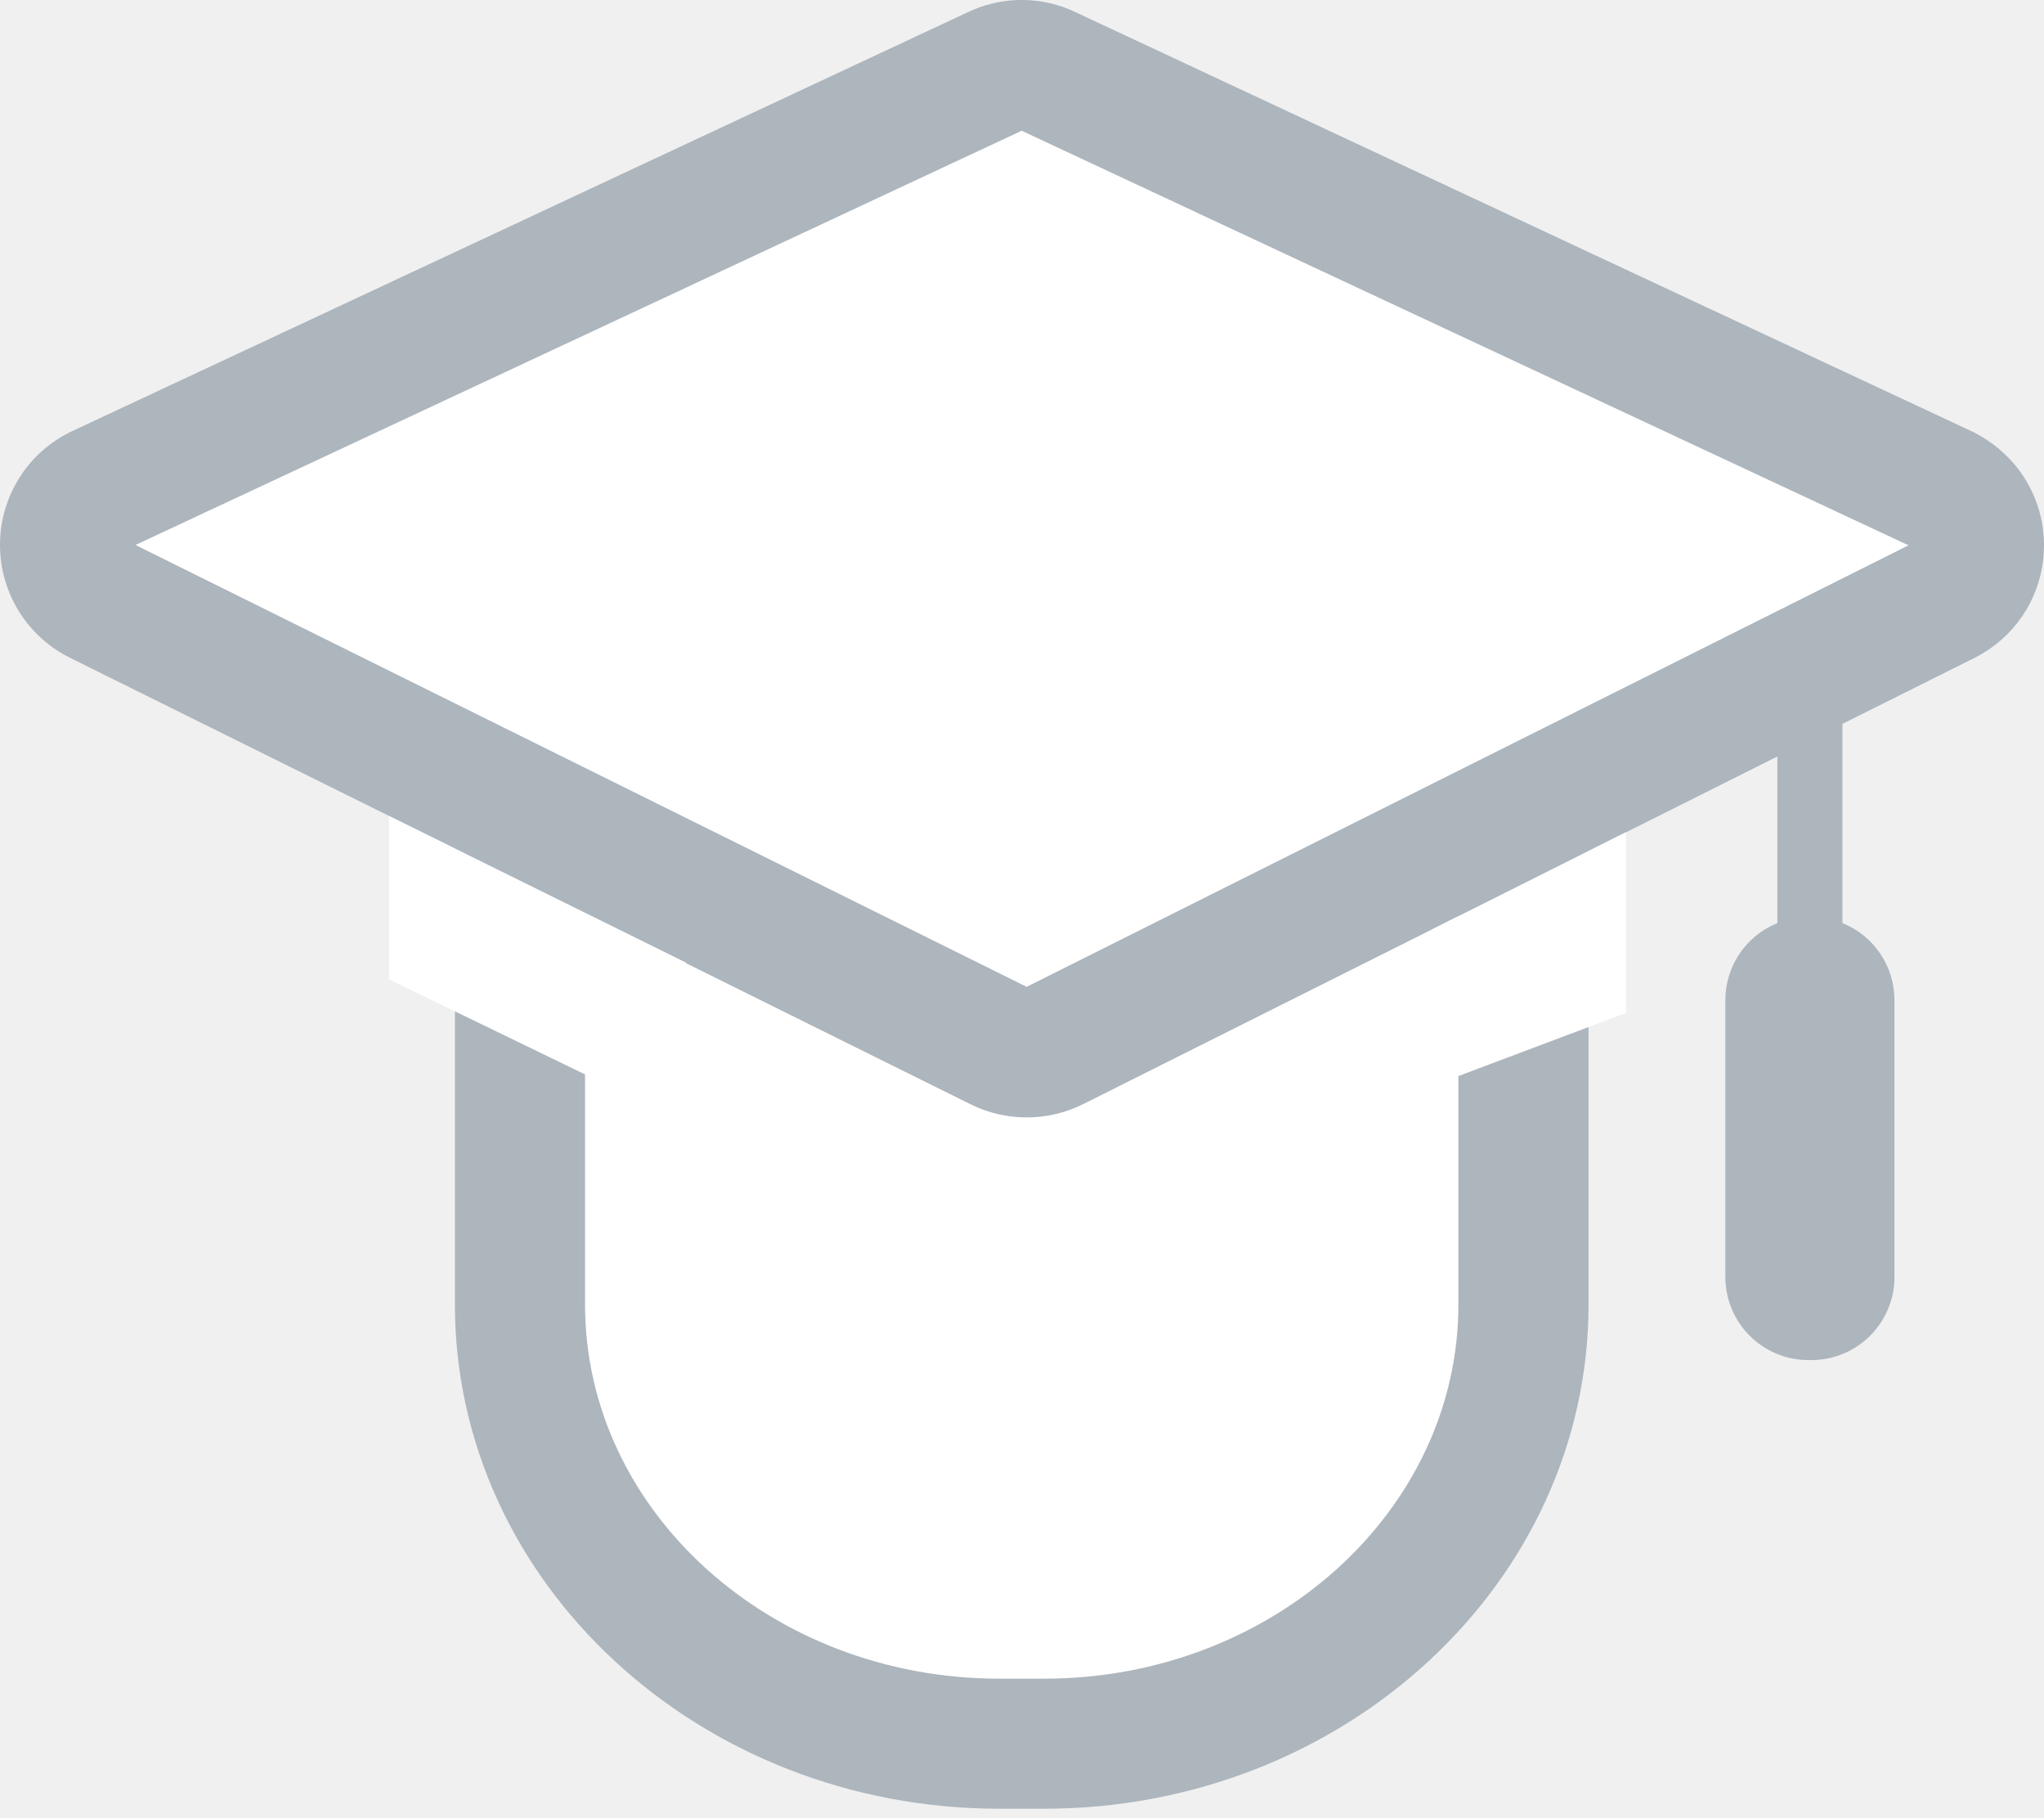
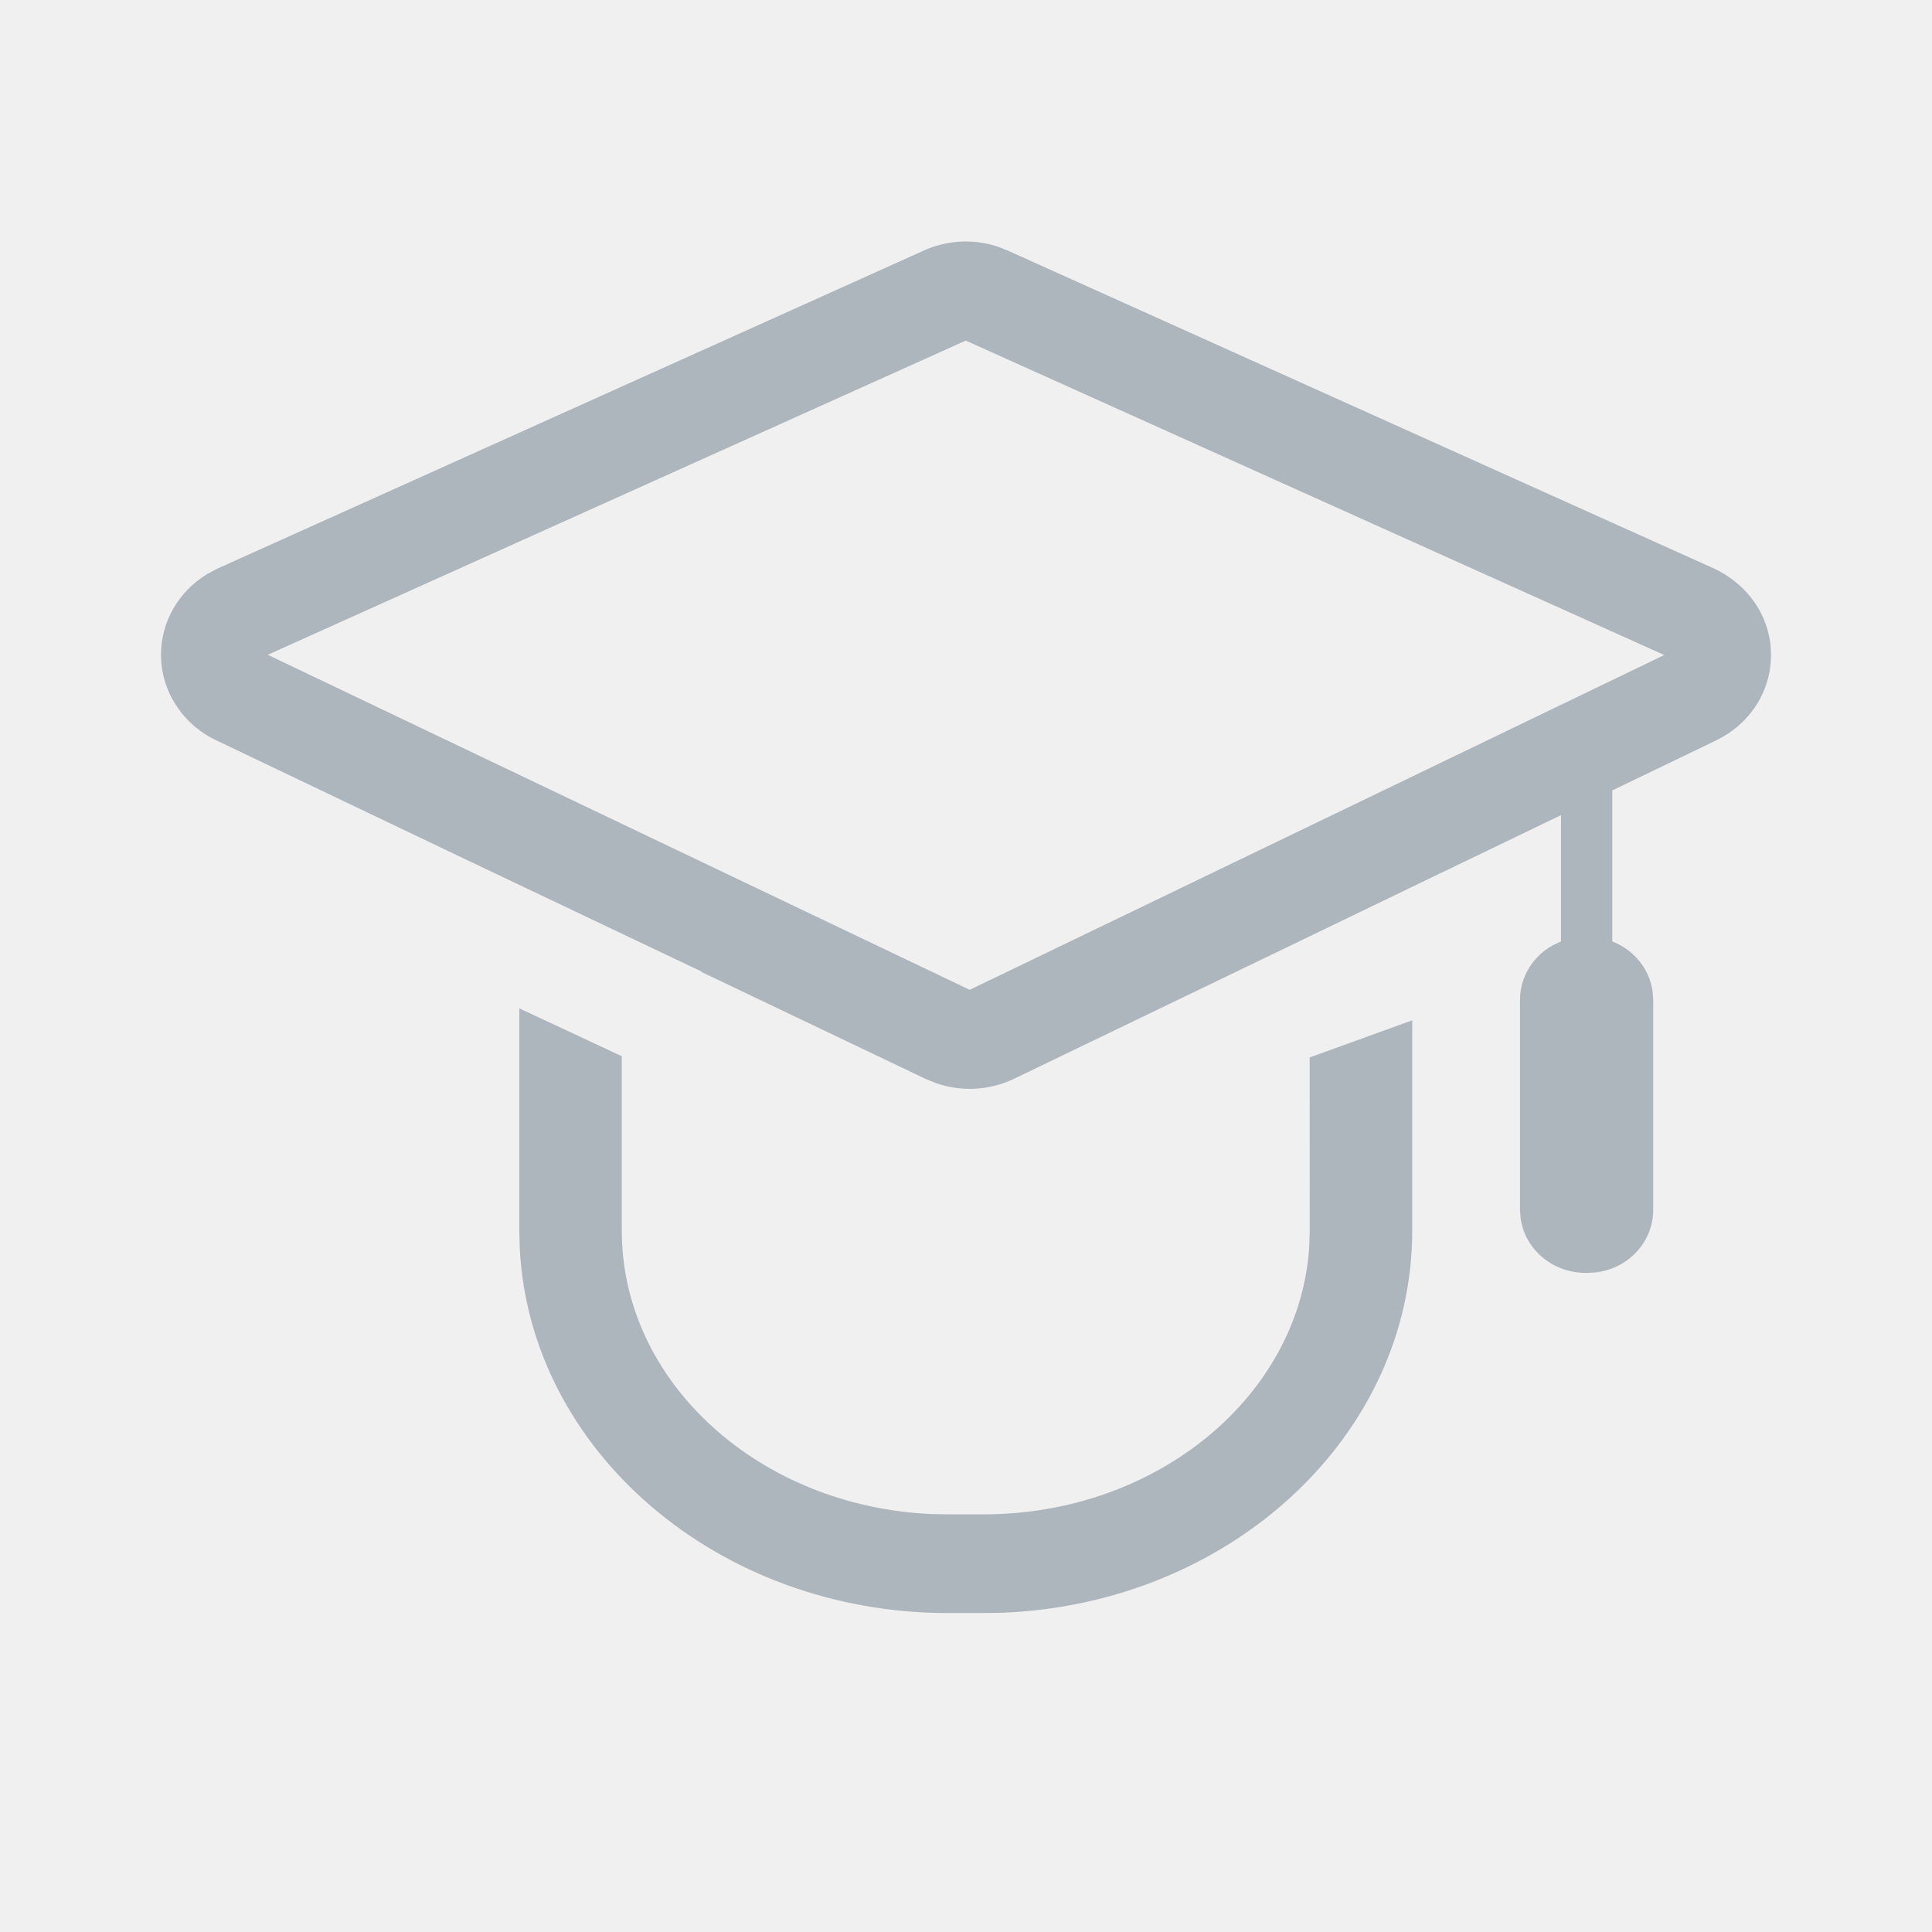
- <svg xmlns="http://www.w3.org/2000/svg" width="18px" height="16px" viewBox="0 0 18 16" version="1.1">
-   <g id="Page-1" stroke="none" stroke-width="1" fill="none" fill-rule="evenodd">
-     <g id="Inspirations-Copy" transform="translate(-1306, -52)">
-       <g id="Group-8" transform="translate(1277, 33)">
-         <g id="Group-2">
-           <g id="Group" transform="translate(29, 19)">
-             <path d="M18,4.795 C17.999,4.47 17.854,4.162 17.605,3.954 C17.536,3.895 17.459,3.845 17.378,3.804 L9.484,0.113 C9.177,-0.038 8.818,-0.038 8.511,0.113 L0.622,3.802 C0.242,3.987 0.001,4.372 -7.81597009e-14,4.795 C-0.001,5.217 0.238,5.604 0.616,5.791 L4.006,7.471 L4.006,11.485 C4.006,13.933 6.157,15.924 8.8,15.924 L9.195,15.924 C11.838,15.924 13.989,13.933 13.989,11.485 L13.989,7.493 L15.652,6.66 L15.652,8.127 C15.376,8.238 15.195,8.505 15.194,8.803 L15.194,11.244 C15.195,11.647 15.521,11.973 15.924,11.974 L15.953,11.974 C16.356,11.973 16.682,11.647 16.683,11.244 L16.683,8.803 C16.682,8.505 16.501,8.238 16.225,8.127 L16.225,6.373 L17.388,5.792 C17.435,5.768 17.48,5.741 17.523,5.712 C17.824,5.504 18.003,5.161 18,4.795 L18,4.795 L18,4.795 Z" id="Path" fill="#ADB5BD" fill-rule="nonzero" />
-             <path d="M12.843,11.485 C12.843,13.301 11.206,14.779 9.195,14.779 L8.8,14.779 C6.788,14.779 5.152,13.301 5.152,11.485 L5.152,8.039 L8.549,9.723 C8.861,9.877 9.227,9.876 9.538,9.721 L12.843,8.066 L12.843,11.485 L12.843,11.485 Z" id="Path" fill="#FFFFFF" fill-rule="nonzero" />
-             <polygon id="Path" fill="#FFFFFF" fill-rule="nonzero" points="8.997 1.151 16.807 4.801 9.041 8.688 1.193 4.798" />
-             <polygon id="Path-4" fill="#FFFFFF" points="3.427 7.184 6.043 8.476 6.043 9.891 3.427 8.623" />
-             <polygon id="Path-6" fill="#FFFFFF" points="12.61 8.183 14.319 7.326 14.319 8.918 12.815 9.484" />
-           </g>
-         </g>
-       </g>
-     </g>
+ <svg xmlns="http://www.w3.org/2000/svg" width="24px" height="24px" viewBox="0 0 24 24" version="1.1">
+   <g id="icon/grey/tutorial" stroke="none" stroke-width="1" fill="none" fill-rule="evenodd">
+     <path d="M6.451,12.526 L7.724,13.121 L7.724,15.289 C7.724,17.171 9.431,18.713 11.569,18.808 L11.778,18.812 L12.217,18.812 C14.382,18.812 16.156,17.329 16.265,15.47 L16.27,15.289 L16.269,13.136 L17.543,12.675 L17.543,15.289 C17.543,17.839 15.278,19.926 12.448,20.034 L12.217,20.038 L11.778,20.038 C8.918,20.038 6.577,18.019 6.456,15.495 L6.451,15.289 L6.451,12.526 Z M12.597,13.401 C12.295,13.546 11.946,13.565 11.632,13.457 L11.499,13.403 L8.714,12.074 L8.715,12.069 L5.808,10.687 L2.685,9.196 C2.264,8.996 1.999,8.582 2,8.13 C2.001,7.723 2.218,7.349 2.569,7.134 L2.691,7.068 L11.457,3.121 C11.755,2.98 12.098,2.962 12.407,3.068 L12.537,3.121 L21.309,7.07 C21.399,7.114 21.484,7.168 21.561,7.231 C21.838,7.454 21.999,7.783 22,8.13 C22.003,8.522 21.805,8.889 21.47,9.111 L21.396,9.156 L21.32,9.197 L20.028,9.819 L20.028,11.695 C20.301,11.801 20.49,12.039 20.529,12.314 L20.537,12.418 L20.537,15.031 C20.536,15.429 20.227,15.757 19.828,15.806 L19.726,15.812 L19.693,15.812 C19.28,15.811 18.94,15.513 18.889,15.129 L18.882,15.031 L18.882,12.418 C18.883,12.135 19.042,11.878 19.293,11.741 L19.391,11.695 L19.391,10.126 L17.91,10.84 L17.91,10.839 L16.27,11.631 L12.597,13.401 Z M11.997,4.231 L3.326,8.134 L12.046,12.296 L20.674,8.137 L11.997,4.231 Z" id="Combined-Shape" fill="#ADB5BD" fill-rule="nonzero" />
  </g>
</svg>
